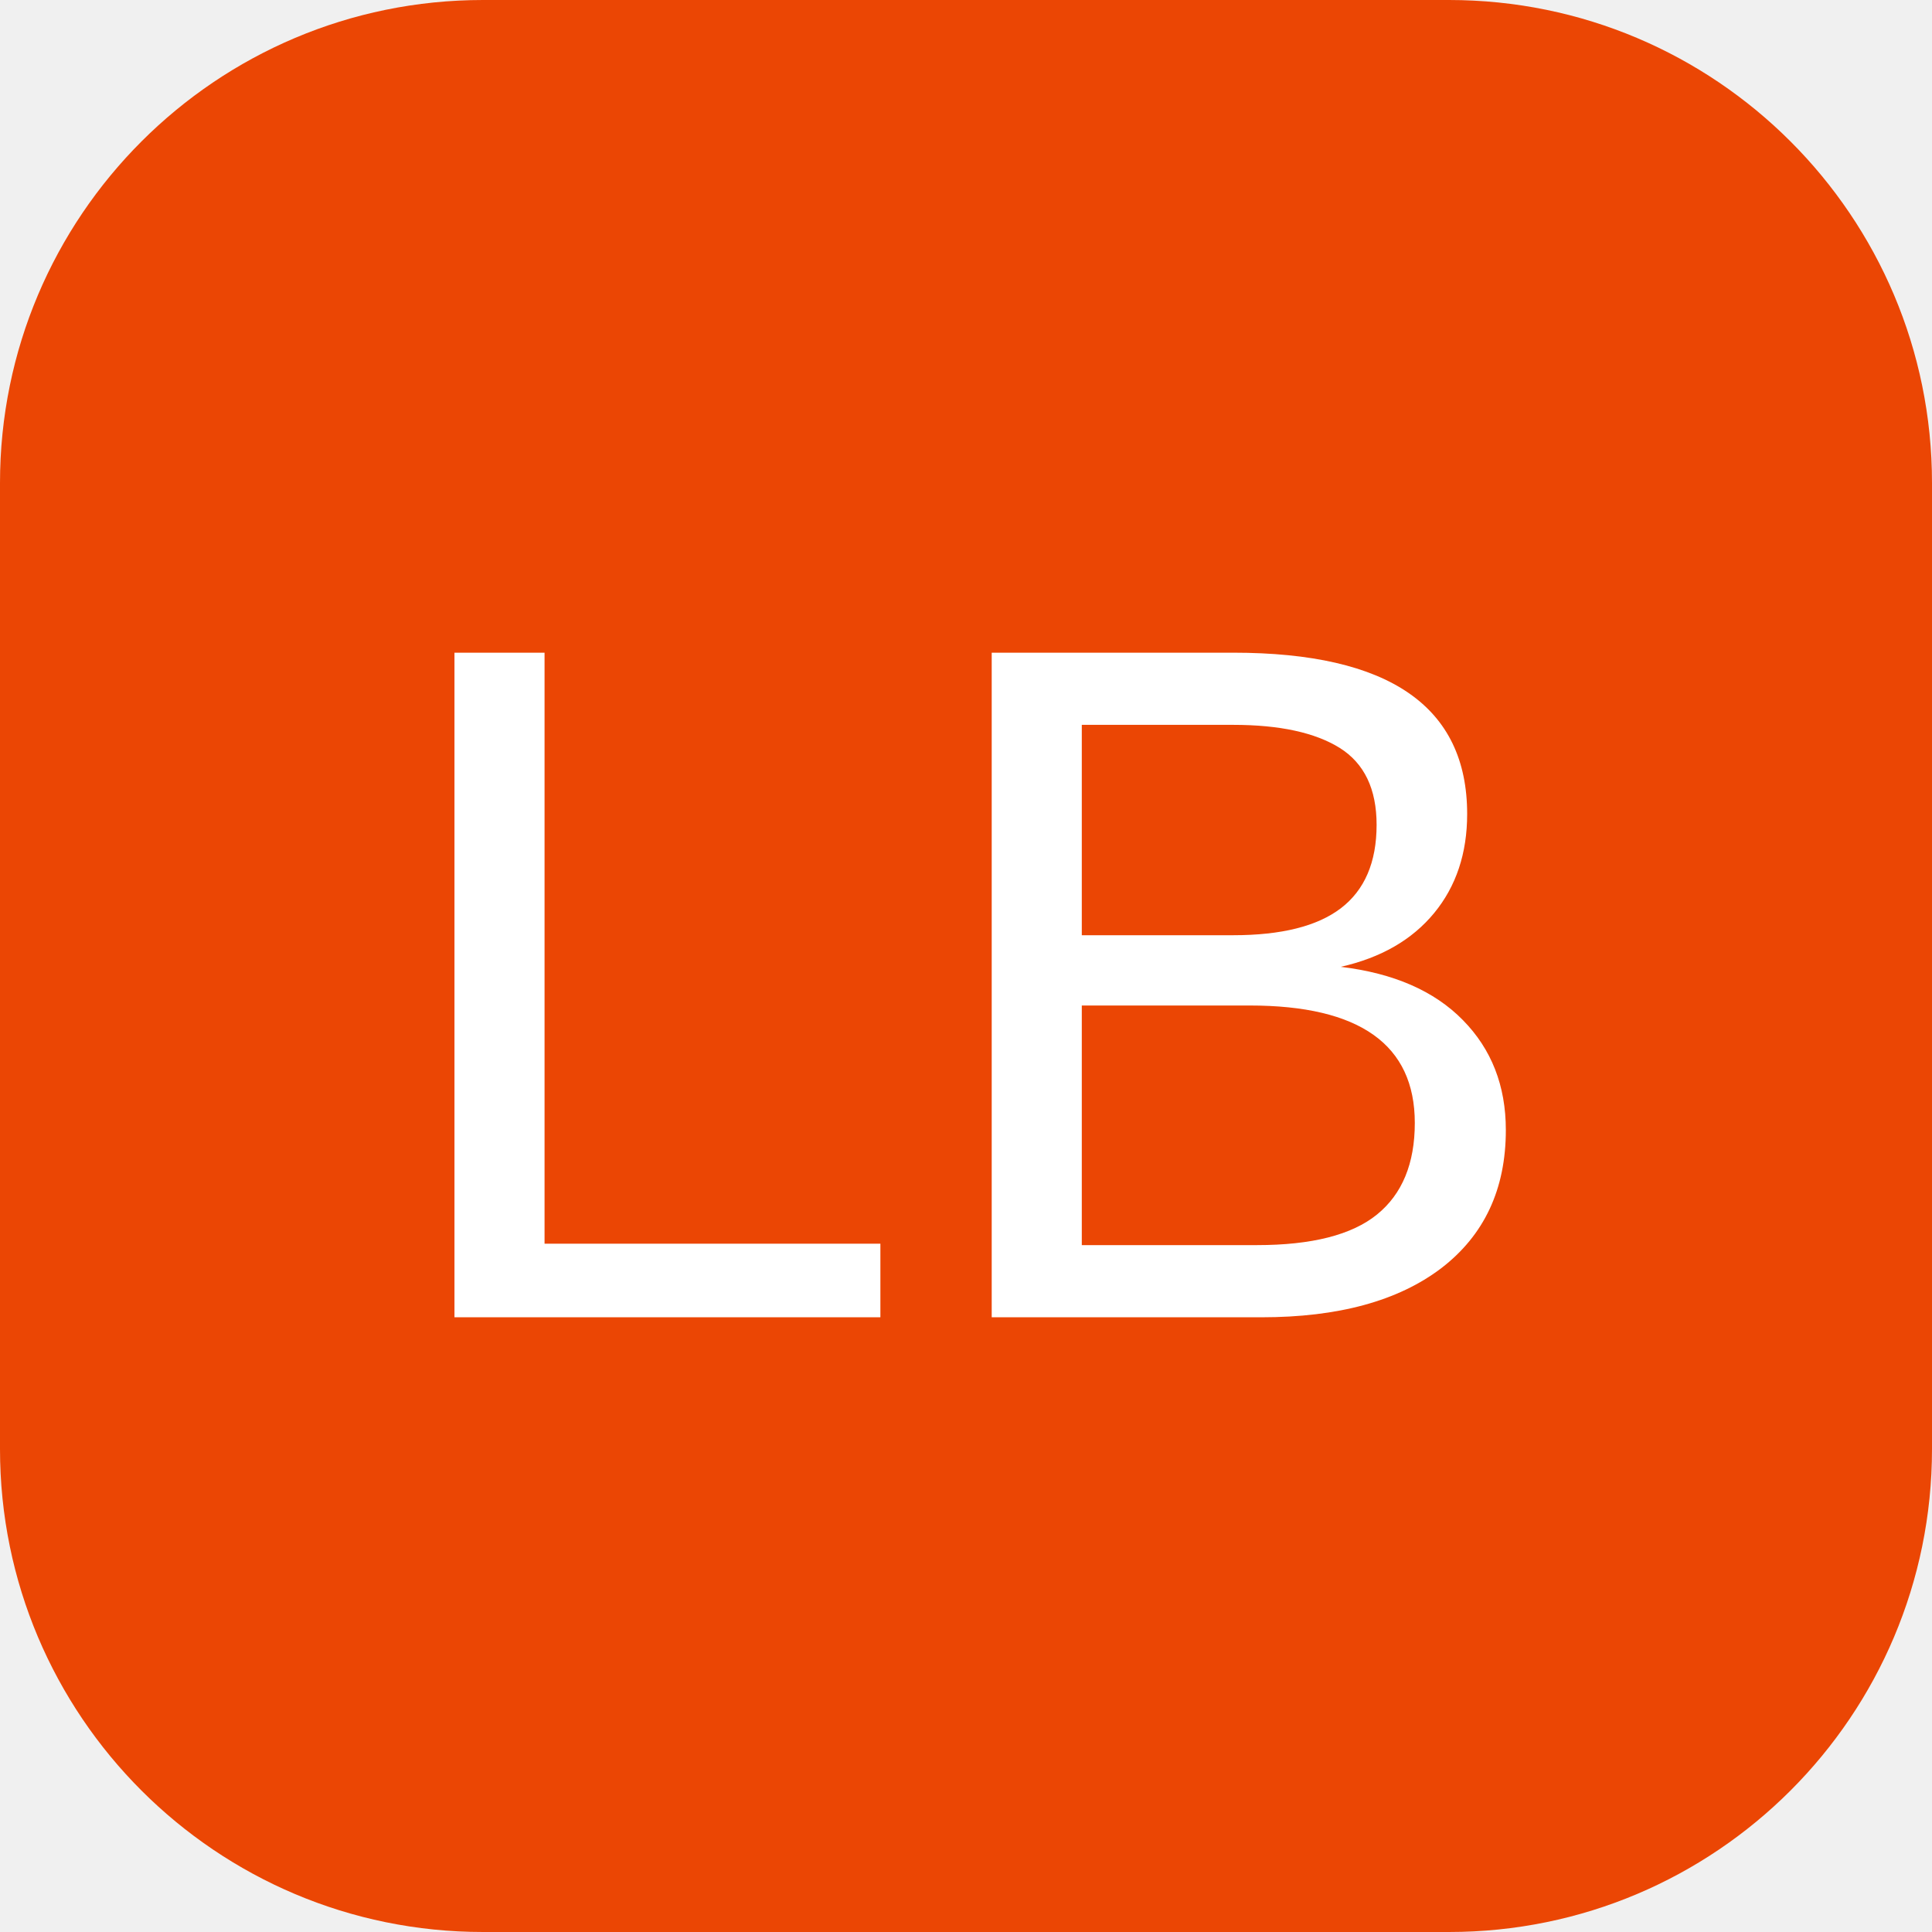
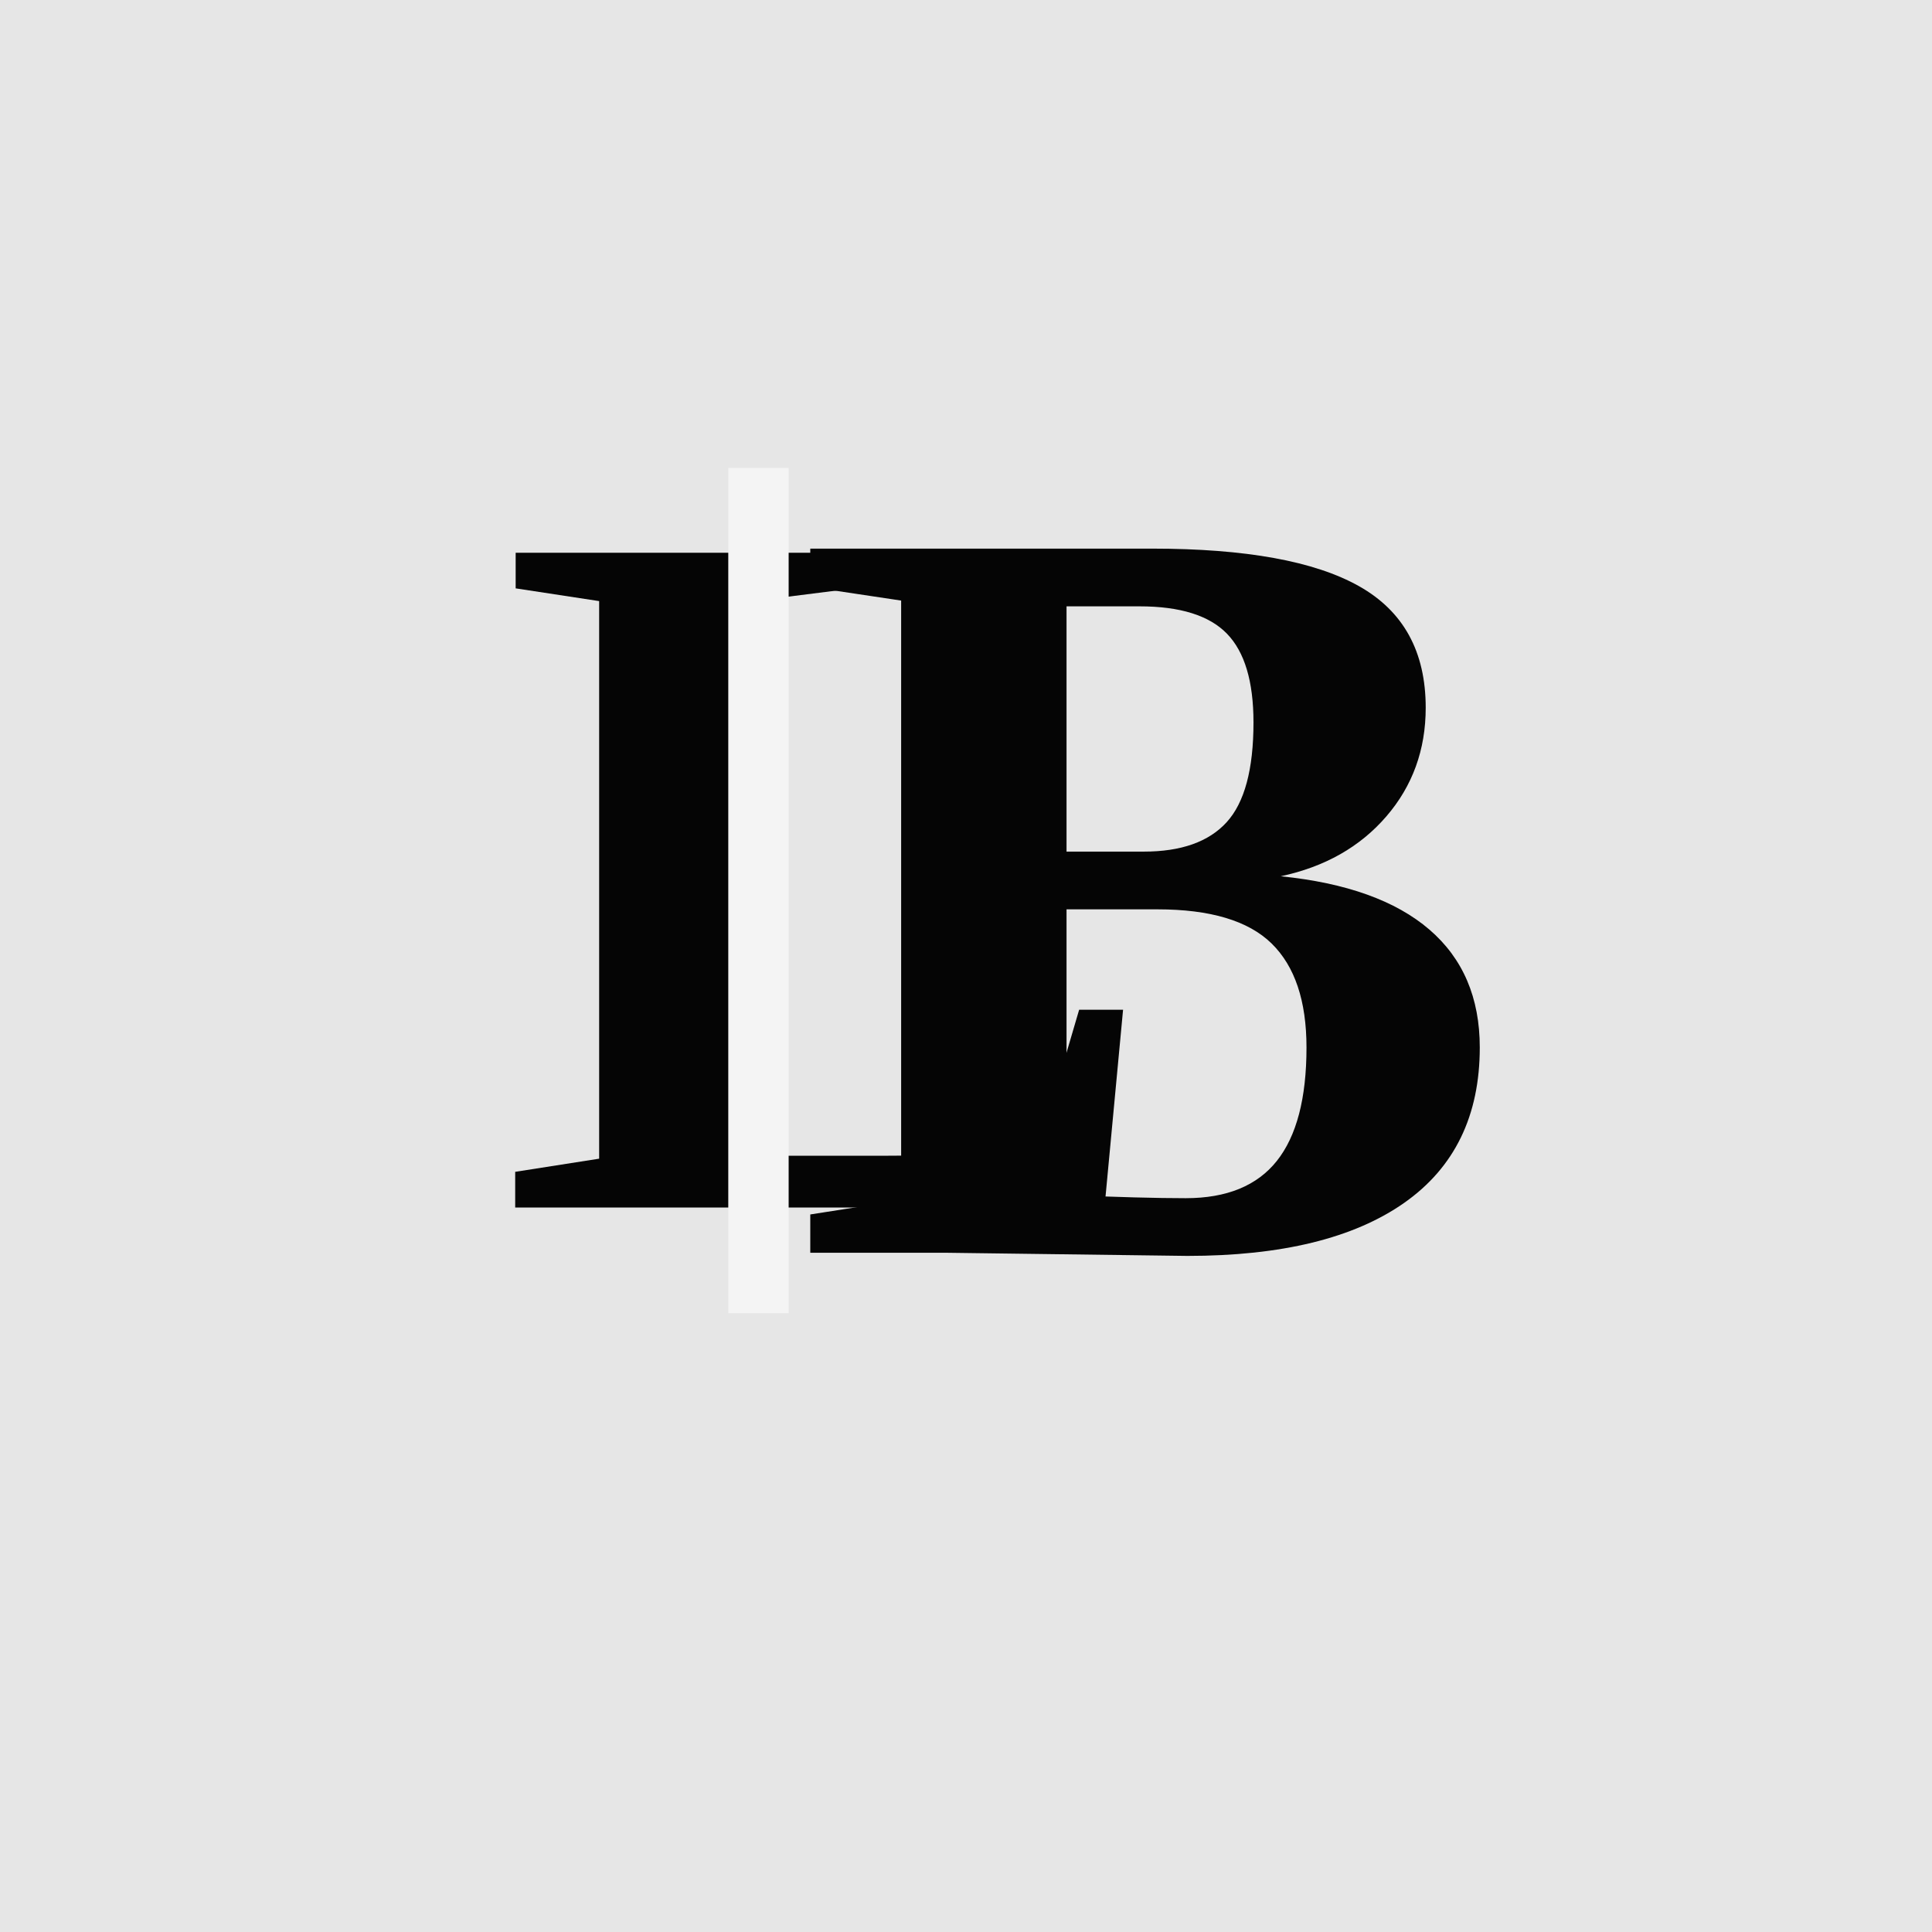
- <svg xmlns="http://www.w3.org/2000/svg" viewBox="0 0 64 64">
-   <rect width="64" height="64" rx="16" fill="#EB4604" />
-   <text x="50%" y="54%" text-anchor="middle" dominant-baseline="middle" font-family="Arial Black, Arial, sans-serif" font-size="32" fill="white">LB</text>
+ <svg xmlns="http://www.w3.org/2000/svg" viewBox="0 0 512 512" role="img" aria-label="LB monogram favicon">
+   <rect width="512" height="512" fill="#E6E6E6" />
+   <text x="132" y="320" font-family="Georgia, Times New Roman, serif" font-size="265" font-weight="700" fill="#050505">
+     L
+   </text>
+   <text x="210" y="332" font-family="Georgia, Times New Roman, serif" font-size="285" font-weight="700" fill="#050505">
+     B
+   </text>
+   <rect x="193" y="124" width="16" height="224" fill="#F4F4F4" />
</svg>
